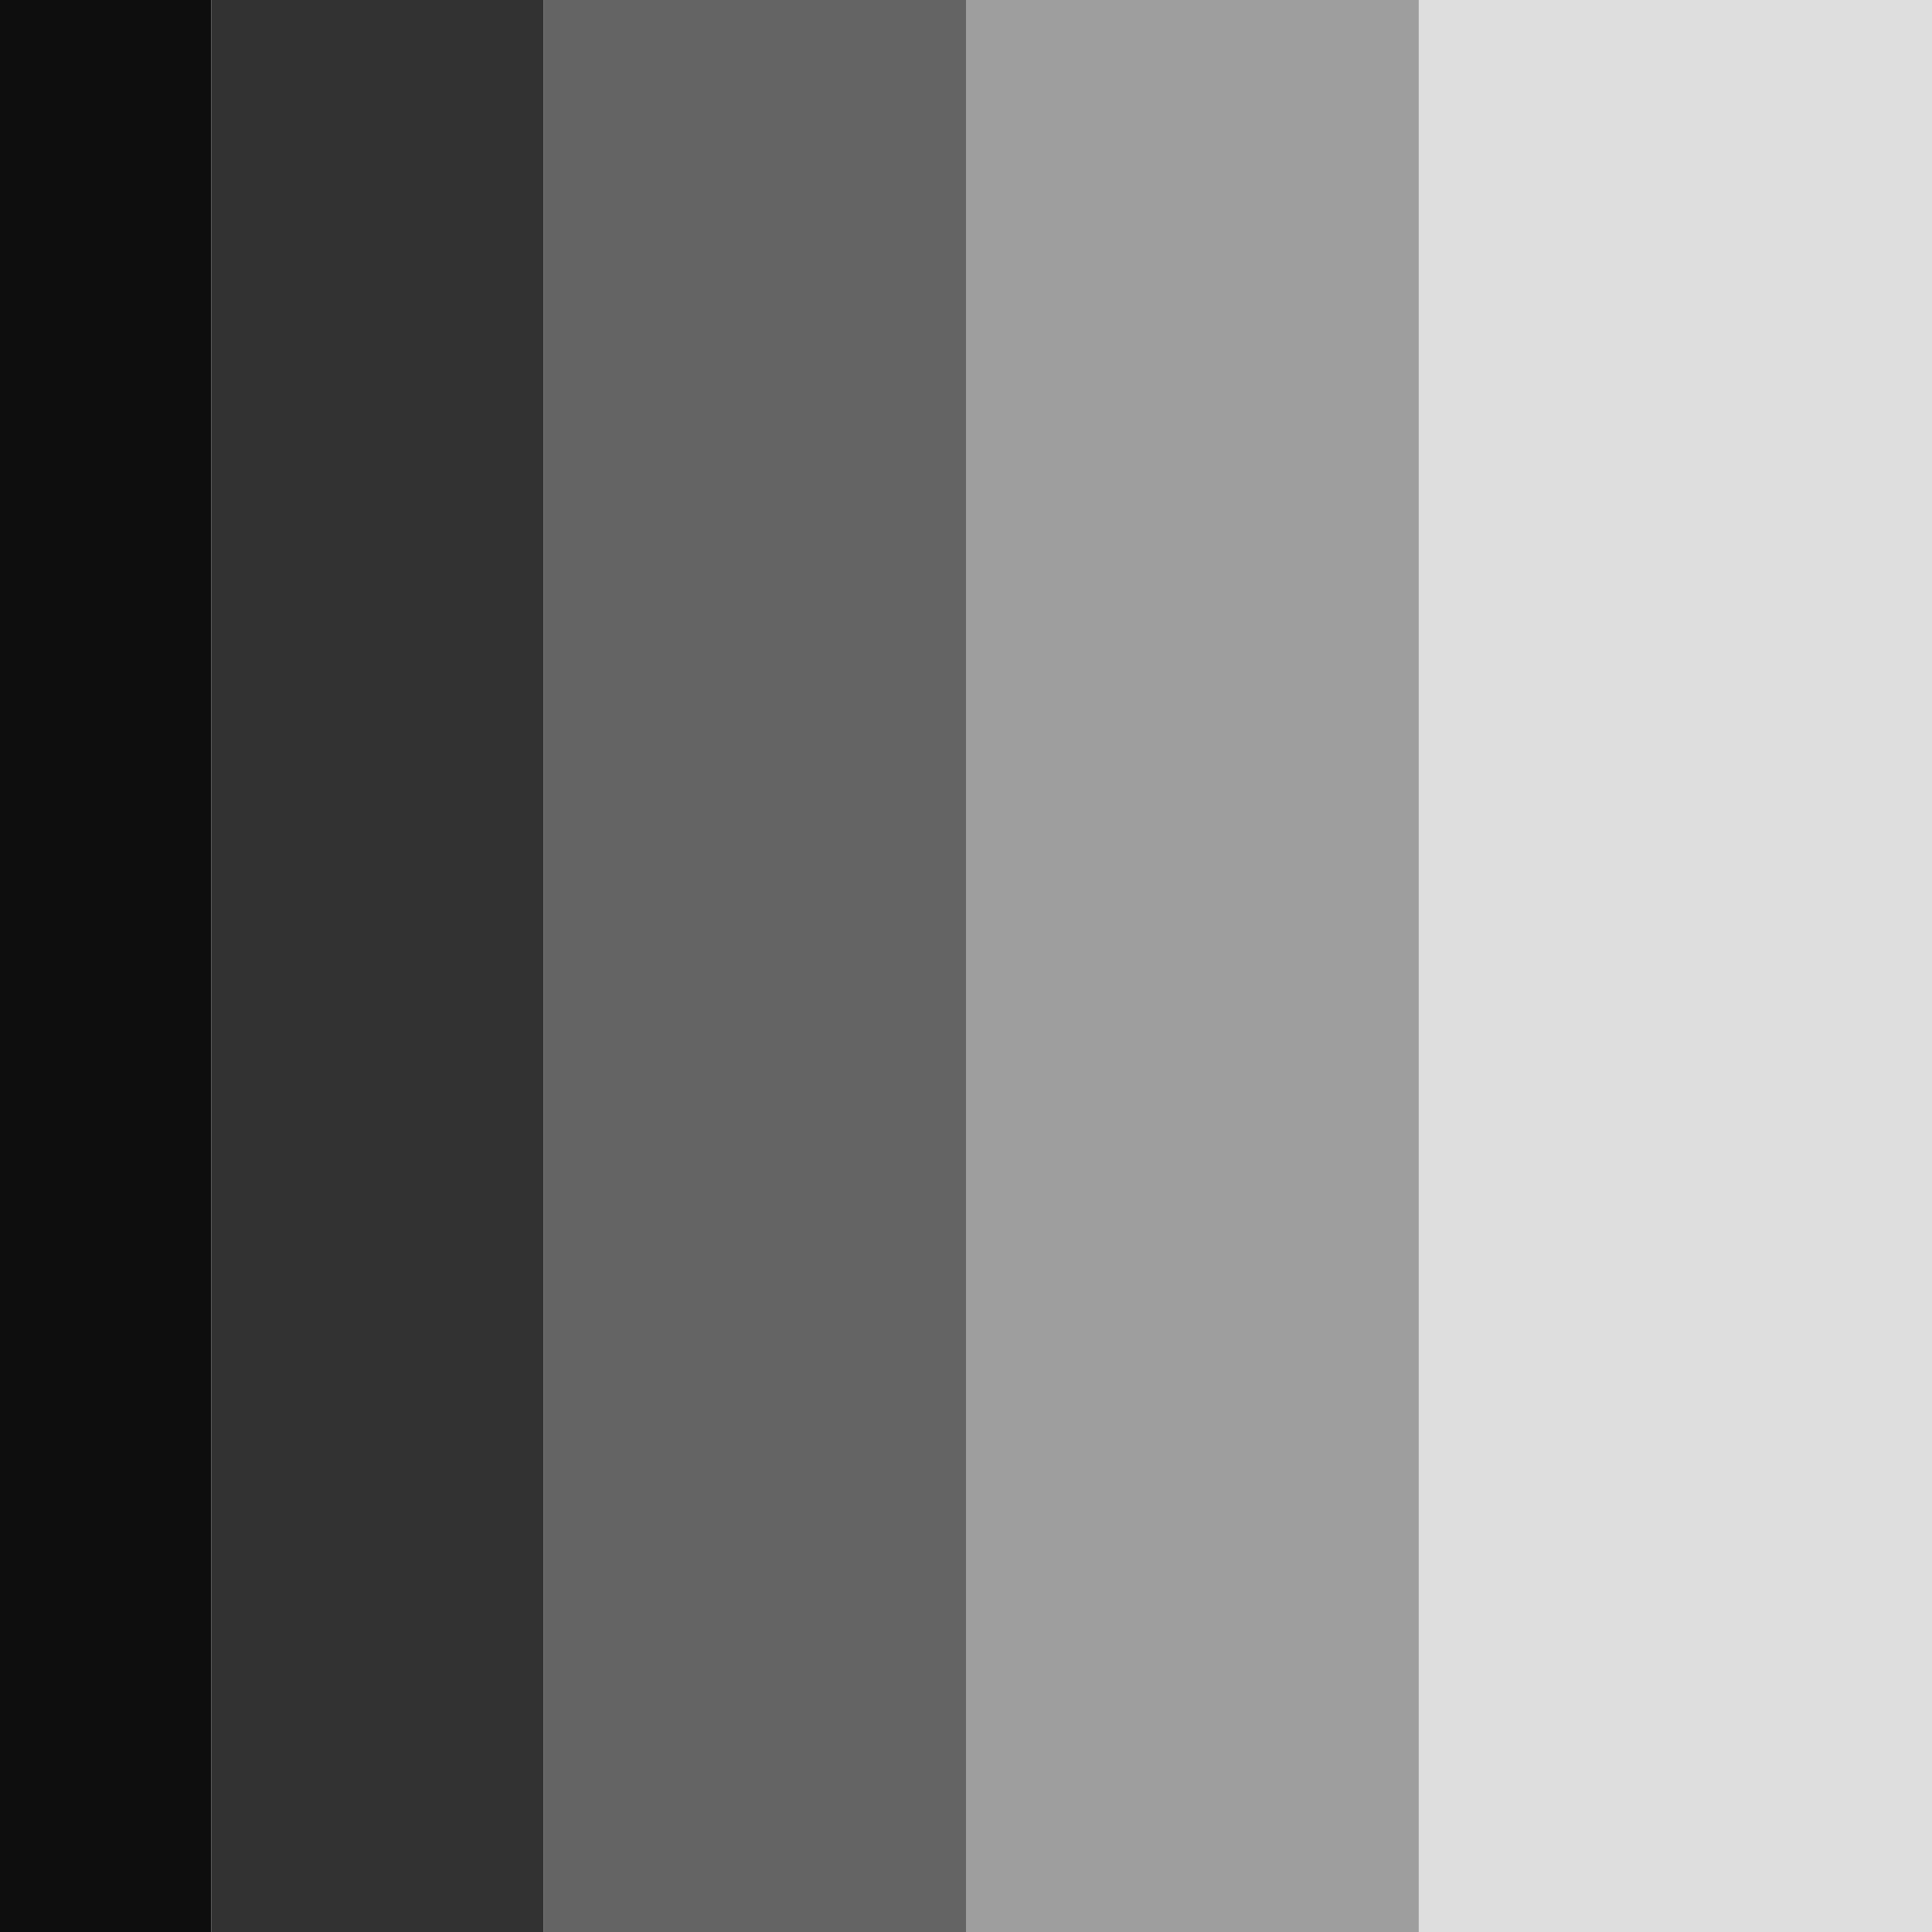
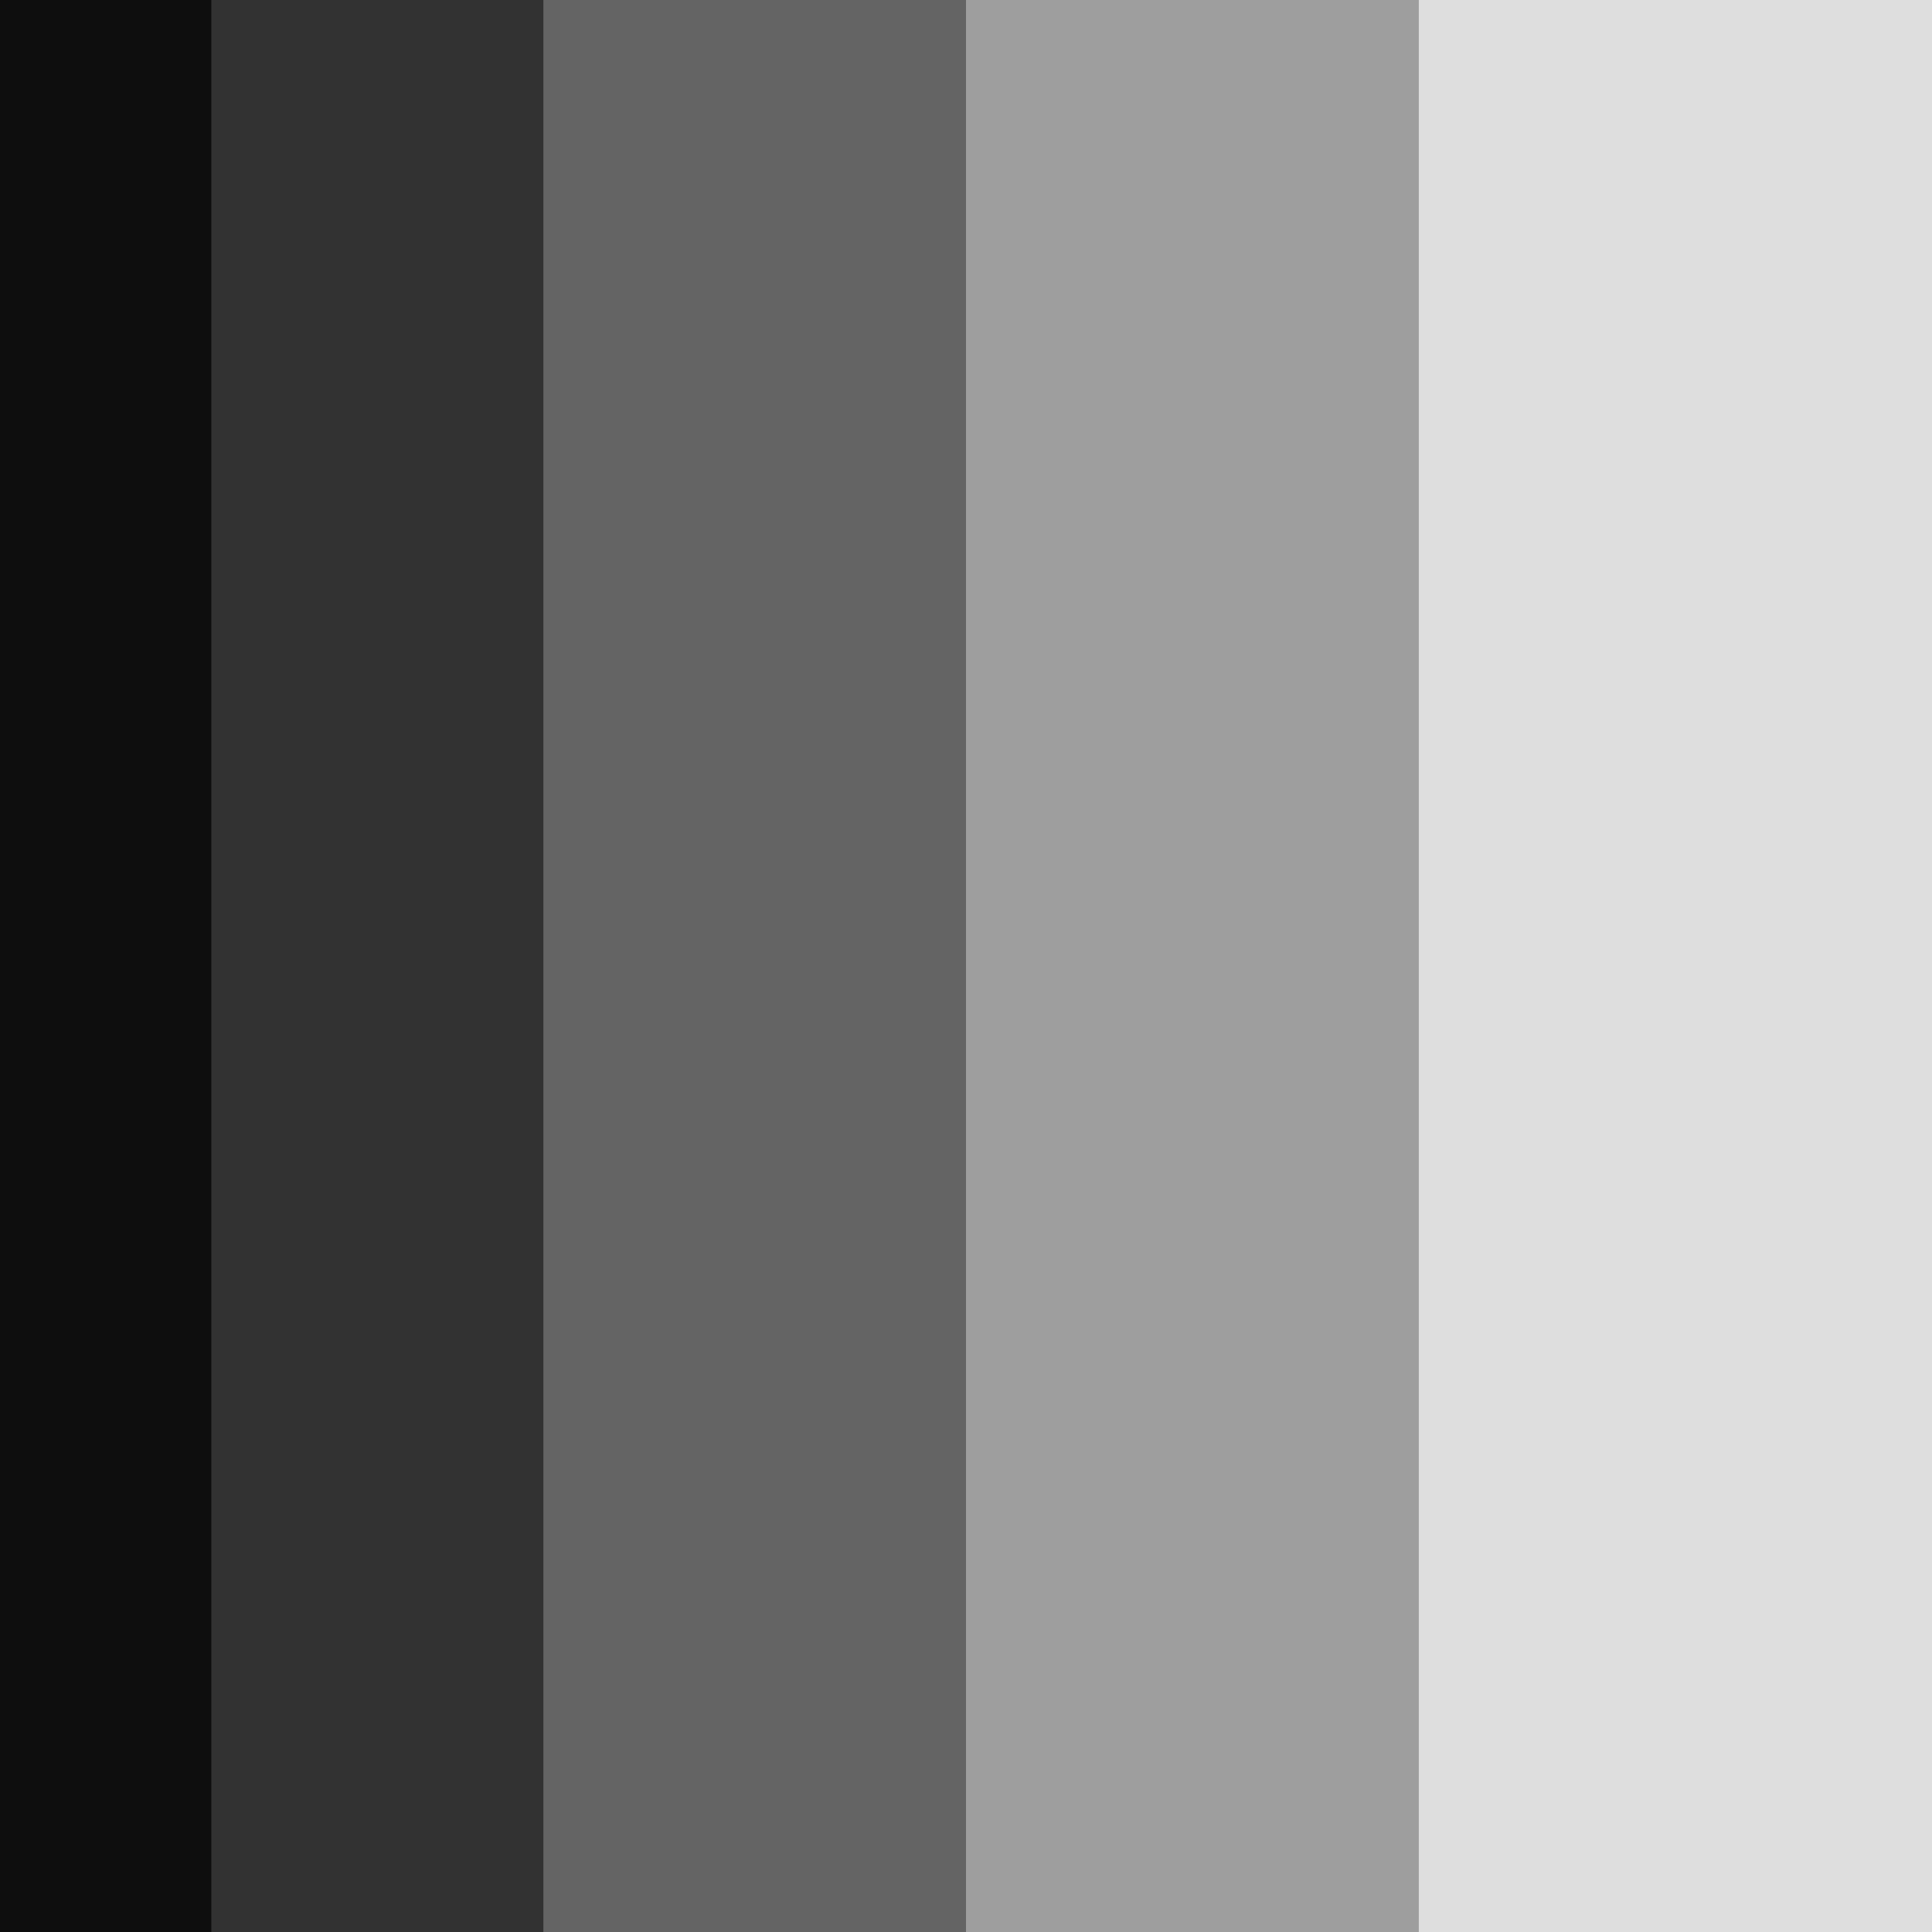
<svg xmlns="http://www.w3.org/2000/svg" width="256" height="256" viewBox="0 0 256 256">
-   <path fill="#0e0e0e" d="M0 0H1H2H3H4H5H6H7H8H9H10H11H12H13H14H15H16H17H18H19H20H21H22H23H24H25H26H27H28V1V2V3V4V5V6V7V8V9V10V11V12V13V14V15V16V17V18V19V20V21V22V23V24V25V26V27V28V29V30V31V32V33V34V35V36V37V38V39V40V41V42V43V44V45V46V47V48V49V50V51V52V53V54V55V56V57V58V59V60V61V62V63V64V65V66V67V68V69V70V71V72V73V74V75V76V77V78V79V80V81V82V83V84V85V86V87V88V89V90V91V92V93V94V95V96V97V98V99V100V101V102V103V104V105V106V107V108V109V110V111V112V113V114V115V116V117V118V119V120V121V122V123V124V125V126V127V128V129V130V131V132V133V134V135V136V137V138V139V140V141V142V143V144V145V146V147V148V149V150V151V152V153V154V155V156V157V158V159V160V161V162V163V164V165V166V167V168V169V170V171V172V173V174V175V176V177V178V179V180V181V182V183V184V185V186V187V188V189V190V191V192V193V194V195V196V197V198V199V200V201V202V203V204V205V206V207V208V209V210V211V212V213V214V215V216V217V218V219V220V221V222V223V224V225V226V227V228V229V230V231V232V233V234V235V236V237V238V239V240V241V242V243V244V245V246V247V248V249V250V251V252V253V254V255V256H27H26H25H24H23H22H21H20H19H18H17H16H15H14H13H12H11H10H9H8H7H6H5H4H3H2H1H0V255V254V253V252V251V250V249V248V247V246V245V244V243V242V241V240V239V238V237V236V235V234V233V232V231V230V229V228V227V226V225V224V223V222V221V220V219V218V217V216V215V214V213V212V211V210V209V208V207V206V205V204V203V202V201V200V199V198V197V196V195V194V193V192V191V190V189V188V187V186V185V184V183V182V181V180V179V178V177V176V175V174V173V172V171V170V169V168V167V166V165V164V163V162V161V160V159V158V157V156V155V154V153V152V151V150V149V148V147V146V145V144V143V142V141V140V139V138V137V136V135V134V133V132V131V130V129V128V127V126V125V124V123V122V121V120V119V118V117V116V115V114V113V112V111V110V109V108V107V106V105V104V103V102V101V100V99V98V97V96V95V94V93V92V91V90V89V88V87V86V85V84V83V82V81V80V79V78V77V76V75V74V73V72V71V70V69V68V67V66V65V64V63V62V61V60V59V58V57V56V55V54V53V52V51V50V49V48V47V46V45V44V43V42V41V40V39V38V37V36V35V34V33V32V31V30V29V28V27V26V25V24V23V22V21V20V19V18V17V16V15V14V13V12V11V10V9V8V7V6V5V4V3V2V1Z" />
-   <path fill="#323232" d="M28 0H29H30H31H32H33H34H35H36H37H38H39H40H41H42H43H44H45H46H47H48H49H50H51H52H53H54H55H56H57H58H59H60H61H62H63H64H65H66H67H68H69H70H71H72V1V2V3V4V5V6V7V8V9V10V11V12V13V14V15V16V17V18V19V20V21V22V23V24V25V26V27V28V29V30V31V32V33V34V35V36V37V38V39V40V41V42V43V44V45V46V47V48V49V50V51V52V53V54V55V56V57V58V59V60V61V62V63V64V65V66V67V68V69V70V71V72V73V74V75V76V77V78V79V80V81V82V83V84V85V86V87V88V89V90V91V92V93V94V95V96V97V98V99V100V101V102V103V104V105V106V107V108V109V110V111V112V113V114V115V116V117V118V119V120V121V122V123V124V125V126V127V128V129V130V131V132V133V134V135V136V137V138V139V140V141V142V143V144V145V146V147V148V149V150V151V152V153V154V155V156V157V158V159V160V161V162V163V164V165V166V167V168V169V170V171V172V173V174V175V176V177V178V179V180V181V182V183V184V185V186V187V188V189V190V191V192V193V194V195V196V197V198V199V200V201V202V203V204V205V206V207V208V209V210V211V212V213V214V215V216V217V218V219V220V221V222V223V224V225V226V227V228V229V230V231V232V233V234V235V236V237V238V239V240V241V242V243V244V245V246V247V248V249V250V251V252V253V254V255V256H71H70H69H68H67H66H65H64H63H62H61H60H59H58H57H56H55H54H53H52H51H50H49H48H47H46H45H44H43H42H41H40H39H38H37H36H35H34H33H32H31H30H29H28V255V254V253V252V251V250V249V248V247V246V245V244V243V242V241V240V239V238V237V236V235V234V233V232V231V230V229V228V227V226V225V224V223V222V221V220V219V218V217V216V215V214V213V212V211V210V209V208V207V206V205V204V203V202V201V200V199V198V197V196V195V194V193V192V191V190V189V188V187V186V185V184V183V182V181V180V179V178V177V176V175V174V173V172V171V170V169V168V167V166V165V164V163V162V161V160V159V158V157V156V155V154V153V152V151V150V149V148V147V146V145V144V143V142V141V140V139V138V137V136V135V134V133V132V131V130V129V128V127V126V125V124V123V122V121V120V119V118V117V116V115V114V113V112V111V110V109V108V107V106V105V104V103V102V101V100V99V98V97V96V95V94V93V92V91V90V89V88V87V86V85V84V83V82V81V80V79V78V77V76V75V74V73V72V71V70V69V68V67V66V65V64V63V62V61V60V59V58V57V56V55V54V53V52V51V50V49V48V47V46V45V44V43V42V41V40V39V38V37V36V35V34V33V32V31V30V29V28V27V26V25V24V23V22V21V20V19V18V17V16V15V14V13V12V11V10V9V8V7V6V5V4V3V2V1Z" />
-   <path fill="#646464" d="M72 0H73H74H75H76H77H78H79H80H81H82H83H84H85H86H87H88H89H90H91H92H93H94H95H96H97H98H99H100H101H102H103H104H105H106H107H108H109H110H111H112H113H114H115H116H117H118H119H120H121H122H123H124H125H126H127H128V1V2V3V4V5V6V7V8V9V10V11V12V13V14V15V16V17V18V19V20V21V22V23V24V25V26V27V28V29V30V31V32V33V34V35V36V37V38V39V40V41V42V43V44V45V46V47V48V49V50V51V52V53V54V55V56V57V58V59V60V61V62V63V64V65V66V67V68V69V70V71V72V73V74V75V76V77V78V79V80V81V82V83V84V85V86V87V88V89V90V91V92V93V94V95V96V97V98V99V100V101V102V103V104V105V106V107V108V109V110V111V112V113V114V115V116V117V118V119V120V121V122V123V124V125V126V127V128V129V130V131V132V133V134V135V136V137V138V139V140V141V142V143V144V145V146V147V148V149V150V151V152V153V154V155V156V157V158V159V160V161V162V163V164V165V166V167V168V169V170V171V172V173V174V175V176V177V178V179V180V181V182V183V184V185V186V187V188V189V190V191V192V193V194V195V196V197V198V199V200V201V202V203V204V205V206V207V208V209V210V211V212V213V214V215V216V217V218V219V220V221V222V223V224V225V226V227V228V229V230V231V232V233V234V235V236V237V238V239V240V241V242V243V244V245V246V247V248V249V250V251V252V253V254V255V256H127H126H125H124H123H122H121H120H119H118H117H116H115H114H113H112H111H110H109H108H107H106H105H104H103H102H101H100H99H98H97H96H95H94H93H92H91H90H89H88H87H86H85H84H83H82H81H80H79H78H77H76H75H74H73H72V255V254V253V252V251V250V249V248V247V246V245V244V243V242V241V240V239V238V237V236V235V234V233V232V231V230V229V228V227V226V225V224V223V222V221V220V219V218V217V216V215V214V213V212V211V210V209V208V207V206V205V204V203V202V201V200V199V198V197V196V195V194V193V192V191V190V189V188V187V186V185V184V183V182V181V180V179V178V177V176V175V174V173V172V171V170V169V168V167V166V165V164V163V162V161V160V159V158V157V156V155V154V153V152V151V150V149V148V147V146V145V144V143V142V141V140V139V138V137V136V135V134V133V132V131V130V129V128V127V126V125V124V123V122V121V120V119V118V117V116V115V114V113V112V111V110V109V108V107V106V105V104V103V102V101V100V99V98V97V96V95V94V93V92V91V90V89V88V87V86V85V84V83V82V81V80V79V78V77V76V75V74V73V72V71V70V69V68V67V66V65V64V63V62V61V60V59V58V57V56V55V54V53V52V51V50V49V48V47V46V45V44V43V42V41V40V39V38V37V36V35V34V33V32V31V30V29V28V27V26V25V24V23V22V21V20V19V18V17V16V15V14V13V12V11V10V9V8V7V6V5V4V3V2V1Z" />
-   <path fill="#9e9e9e" d="M128 0H129H130H131H132H133H134H135H136H137H138H139H140H141H142H143H144H145H146H147H148H149H150H151H152H153H154H155H156H157H158H159H160H161H162H163H164H165H166H167H168H169H170H171H172H173H174H175H176H177H178H179H180H181H182H183H184H185H186H187H188V1V2V3V4V5V6V7V8V9V10V11V12V13V14V15V16V17V18V19V20V21V22V23V24V25V26V27V28V29V30V31V32V33V34V35V36V37V38V39V40V41V42V43V44V45V46V47V48V49V50V51V52V53V54V55V56V57V58V59V60V61V62V63V64V65V66V67V68V69V70V71V72V73V74V75V76V77V78V79V80V81V82V83V84V85V86V87V88V89V90V91V92V93V94V95V96V97V98V99V100V101V102V103V104V105V106V107V108V109V110V111V112V113V114V115V116V117V118V119V120V121V122V123V124V125V126V127V128V129V130V131V132V133V134V135V136V137V138V139V140V141V142V143V144V145V146V147V148V149V150V151V152V153V154V155V156V157V158V159V160V161V162V163V164V165V166V167V168V169V170V171V172V173V174V175V176V177V178V179V180V181V182V183V184V185V186V187V188V189V190V191V192V193V194V195V196V197V198V199V200V201V202V203V204V205V206V207V208V209V210V211V212V213V214V215V216V217V218V219V220V221V222V223V224V225V226V227V228V229V230V231V232V233V234V235V236V237V238V239V240V241V242V243V244V245V246V247V248V249V250V251V252V253V254V255V256H187H186H185H184H183H182H181H180H179H178H177H176H175H174H173H172H171H170H169H168H167H166H165H164H163H162H161H160H159H158H157H156H155H154H153H152H151H150H149H148H147H146H145H144H143H142H141H140H139H138H137H136H135H134H133H132H131H130H129H128V255V254V253V252V251V250V249V248V247V246V245V244V243V242V241V240V239V238V237V236V235V234V233V232V231V230V229V228V227V226V225V224V223V222V221V220V219V218V217V216V215V214V213V212V211V210V209V208V207V206V205V204V203V202V201V200V199V198V197V196V195V194V193V192V191V190V189V188V187V186V185V184V183V182V181V180V179V178V177V176V175V174V173V172V171V170V169V168V167V166V165V164V163V162V161V160V159V158V157V156V155V154V153V152V151V150V149V148V147V146V145V144V143V142V141V140V139V138V137V136V135V134V133V132V131V130V129V128V127V126V125V124V123V122V121V120V119V118V117V116V115V114V113V112V111V110V109V108V107V106V105V104V103V102V101V100V99V98V97V96V95V94V93V92V91V90V89V88V87V86V85V84V83V82V81V80V79V78V77V76V75V74V73V72V71V70V69V68V67V66V65V64V63V62V61V60V59V58V57V56V55V54V53V52V51V50V49V48V47V46V45V44V43V42V41V40V39V38V37V36V35V34V33V32V31V30V29V28V27V26V25V24V23V22V21V20V19V18V17V16V15V14V13V12V11V10V9V8V7V6V5V4V3V2V1Z" />
+   <path fill="#0e0e0e" d="M0 0H1H2H3H4H5H6H7H8H9H10H11H12H13H14H15H16H17H18H19H20H21H22H23H24H25H26H27H28H29H30H31H32V1V2V3V4V5V6V7V8V9V10V11V12V13V14V15V16V17V18V19V20V21V22V23V24V25V26V27V28V29V30V31V32V33V34V35V36V37V38V39V40V41V42V43V44V45V46V47V48V49V50V51V52V53V54V55V56V57V58V59V60V61V62V63V64V65V66V67V68V69V70V71V72V73V74V75V76V77V78V79V80V81V82V83V84V85V86V87V88V89V90V91V92V93V94V95V96V97V98V99V100V101V102V103V104V105V106V107V108V109V110V111V112V113V114V115V116V117V118V119V120V121V122V123V124V125V126V127V128V129V130V131V132V133V134V135V136V137V138V139V140V141V142V143V144V145V146V147V148V149V150V151V152V153V154V155V156V157V158V159V160V161V162V163V164V165V166V167V168V169V170V171V172V173V174V175V176V177V178V179V180V181V182V183V184V185V186V187V188V189V190V191V192V193V194V195V196V197V198V199V200V201V202V203V204V205V206V207V208V209V210V211V212V213V214V215V216V217V218V219V220V221V222V223V224V225V226V227V228V229V230V231V232V233V234V235V236V237V238V239V240V241V242V243V244V245V246V247V248V249V250V251V252V253V254V255V256H31H30H29H28H27H26H25H24H23H22H21H20H19H18H17H16H15H14H13H12H11H10H9H8H7H6H5H4H3H2H1H0V255V254V253V252V251V250V249V248V247V246V245V244V243V242V241V240V239V238V237V236V235V234V233V232V231V230V229V228V227V226V225V224V223V222V221V220V219V218V217V216V215V214V213V212V211V210V209V208V207V206V205V204V203V202V201V200V199V198V197V196V195V194V193V192V191V190V189V188V187V186V185V184V183V182V181V180V179V178V177V176V175V174V173V172V171V170V169V168V167V166V165V164V163V162V161V160V159V158V157V156V155V154V153V152V151V150V149V148V147V146V145V144V143V142V141V140V139V138V137V136V135V134V133V132V131V130V129V128V127V126V125V124V123V122V121V120V119V118V117V116V115V114V113V112V111V110V109V108V107V106V105V104V103V102V101V100V99V98V97V96V95V94V93V92V91V90V89V88V87V86V85V84V83V82V81V80V79V78V77V76V75V74V73V72V71V70V69V68V67V66V65V64V63V62V61V60V59V58V57V56V55V54V53V52V51V50V49V48V47V46V45V44V43V42V41V40V39V38V37V36V35V34V33V32V31V30V29V28V27V26V25V24V23V22V21V20V19V18V17V16V15V14V13V12V11V10V9V8V7V6V5V4V3V2V1Z" />
+   <path fill="#323232" d="M28 0H29H30H31H32H33H34H35H36H37H38H39H40H41H42H43H44H45H46H47H48H49H50H51H52H53H54H55H56H57H58H59H60H61H62H63H64H65H66H67H68H69H70H71H72H73H74H75H76V1V2V3V4V5V6V7V8V9V10V11V12V13V14V15V16V17V18V19V20V21V22V23V24V25V26V27V28V29V30V31V32V33V34V35V36V37V38V39V40V41V42V43V44V45V46V47V48V49V50V51V52V53V54V55V56V57V58V59V60V61V62V63V64V65V66V67V68V69V70V71V72V73V74V75V76V77V78V79V80V81V82V83V84V85V86V87V88V89V90V91V92V93V94V95V96V97V98V99V100V101V102V103V104V105V106V107V108V109V110V111V112V113V114V115V116V117V118V119V120V121V122V123V124V125V126V127V128V129V130V131V132V133V134V135V136V137V138V139V140V141V142V143V144V145V146V147V148V149V150V151V152V153V154V155V156V157V158V159V160V161V162V163V164V165V166V167V168V169V170V171V172V173V174V175V176V177V178V179V180V181V182V183V184V185V186V187V188V189V190V191V192V193V194V195V196V197V198V199V200V201V202V203V204V205V206V207V208V209V210V211V212V213V214V215V216V217V218V219V220V221V222V223V224V225V226V227V228V229V230V231V232V233V234V235V236V237V238V239V240V241V242V243V244V245V246V247V248V249V250V251V252V253V254V255V256H75H74H73H72H71H70H69H68H67H66H65H64H63H62H61H60H59H58H57H56H55H54H53H52H51H50H49H48H47H46H45H44H43H42H41H40H39H38H37H36H35H34H33H32H31H30H29H28V255V254V253V252V251V250V249V248V247V246V245V244V243V242V241V240V239V238V237V236V235V234V233V232V231V230V229V228V227V226V225V224V223V222V221V220V219V218V217V216V215V214V213V212V211V210V209V208V207V206V205V204V203V202V201V200V199V198V197V196V195V194V193V192V191V190V189V188V187V186V185V184V183V182V181V180V179V178V177V176V175V174V173V172V171V170V169V168V167V166V165V164V163V162V161V160V159V158V157V156V155V154V153V152V151V150V149V148V147V146V145V144V143V142V141V140V139V138V137V136V135V134V133V132V131V130V129V128V127V126V125V124V123V122V121V120V119V118V117V116V115V114V113V112V111V110V109V108V107V106V105V104V103V102V101V100V99V98V97V96V95V94V93V92V91V90V89V88V87V86V85V84V83V82V81V80V79V78V77V76V75V74V73V72V71V70V69V68V67V66V65V64V63V62V61V60V59V58V57V56V55V54V53V52V51V50V49V48V47V46V45V44V43V42V41V40V39V38V37V36V35V34V33V32V31V30V29V28V27V26V25V24V23V22V21V20V19V18V17V16V15V14V13V12V11V10V9V8V7V6V5V4V3V2V1Z" />
+   <path fill="#646464" d="M72 0H73H74H75H76H77H78H79H80H81H82H83H84H85H86H87H88H89H90H91H92H93H94H95H96H97H98H99H100H101H102H103H104H105H106H107H108H109H110H111H112H113H114H115H116H117H118H119H120H121H122H123H124H125H126H127H128H129H130H131H132V1V2V3V4V5V6V7V8V9V10V11V12V13V14V15V16V17V18V19V20V21V22V23V24V25V26V27V28V29V30V31V32V33V34V35V36V37V38V39V40V41V42V43V44V45V46V47V48V49V50V51V52V53V54V55V56V57V58V59V60V61V62V63V64V65V66V67V68V69V70V71V72V73V74V75V76V77V78V79V80V81V82V83V84V85V86V87V88V89V90V91V92V93V94V95V96V97V98V99V100V101V102V103V104V105V106V107V108V109V110V111V112V113V114V115V116V117V118V119V120V121V122V123V124V125V126V127V128V129V130V131V132V133V134V135V136V137V138V139V140V141V142V143V144V145V146V147V148V149V150V151V152V153V154V155V156V157V158V159V160V161V162V163V164V165V166V167V168V169V170V171V172V173V174V175V176V177V178V179V180V181V182V183V184V185V186V187V188V189V190V191V192V193V194V195V196V197V198V199V200V201V202V203V204V205V206V207V208V209V210V211V212V213V214V215V216V217V218V219V220V221V222V223V224V225V226V227V228V229V230V231V232V233V234V235V236V237V238V239V240V241V242V243V244V245V246V247V248V249V250V251V252V253V254V255V256H131H130H129H128H127H126H125H124H123H122H121H120H119H118H117H116H115H114H113H112H111H110H109H108H107H106H105H104H103H102H101H100H99H98H97H96H95H94H93H92H91H90H89H88H87H86H85H84H83H82H81H80H79H78H77H76H75H74H73H72V255V254V253V252V251V250V249V248V247V246V245V244V243V242V241V240V239V238V237V236V235V234V233V232V231V230V229V228V227V226V225V224V223V222V221V220V219V218V217V216V215V214V213V212V211V210V209V208V207V206V205V204V203V202V201V200V199V198V197V196V195V194V193V192V191V190V189V188V187V186V185V184V183V182V181V180V179V178V177V176V175V174V173V172V171V170V169V168V167V166V165V164V163V162V161V160V159V158V157V156V155V154V153V152V151V150V149V148V147V146V145V144V143V142V141V140V139V138V137V136V135V134V133V132V131V130V129V128V127V126V125V124V123V122V121V120V119V118V117V116V115V114V113V112V111V110V109V108V107V106V105V104V103V102V101V100V99V98V97V96V95V94V93V92V91V90V89V88V87V86V85V84V83V82V81V80V79V78V77V76V75V74V73V72V71V70V69V68V67V66V65V64V63V62V61V60V59V58V57V56V55V54V53V52V51V50V49V48V47V46V45V44V43V42V41V40V39V38V37V36V35V34V33V32V31V30V29V28V27V26V25V24V23V22V21V20V19V18V17V16V15V14V13V12V11V10V9V8V7V6V5V4V3V2V1Z" />
+   <path fill="#9e9e9e" d="M128 0H129H130H131H132H133H134H135H136H137H138H139H140H141H142H143H144H145H146H147H148H149H150H151H152H153H154H155H156H157H158H159H160H161H162H163H164H165H166H167H168H169H170H171H172H173H174H175H176H177H178H179H180H181H182H183H184H185H186H187H188H189H190H191H192V1V2V3V4V5V6V7V8V9V10V11V12V13V14V15V16V17V18V19V20V21V22V23V24V25V26V27V28V29V30V31V32V33V34V35V36V37V38V39V40V41V42V43V44V45V46V47V48V49V50V51V52V53V54V55V56V57V58V59V60V61V62V63V64V65V66V67V68V69V70V71V72V73V74V75V76V77V78V79V80V81V82V83V84V85V86V87V88V89V90V91V92V93V94V95V96V97V98V99V100V101V102V103V104V105V106V107V108V109V110V111V112V113V114V115V116V117V118V119V120V121V122V123V124V125V126V127V128V129V130V131V132V133V134V135V136V137V138V139V140V141V142V143V144V145V146V147V148V149V150V151V152V153V154V155V156V157V158V159V160V161V162V163V164V165V166V167V168V169V170V171V172V173V174V175V176V177V178V179V180V181V182V183V184V185V186V187V188V189V190V191V192V193V194V195V196V197V198V199V200V201V202V203V204V205V206V207V208V209V210V211V212V213V214V215V216V217V218V219V220V221V222V223V224V225V226V227V228V229V230V231V232V233V234V235V236V237V238V239V240V241V242V243V244V245V246V247V248V249V250V251V252V253V254V255V256H191H190H189H188H187H186H185H184H183H182H181H180H179H178H177H176H175H174H173H172H171H170H169H168H167H166H165H164H163H162H161H160H159H158H157H156H155H154H153H152H151H150H149H148H147H146H145H144H143H142H141H140H139H138H137H136H135H134H133H132H131H130H129H128V255V254V253V252V251V250V249V248V247V246V245V244V243V242V241V240V239V238V237V236V235V234V233V232V231V230V229V228V227V226V225V224V223V222V221V220V219V218V217V216V215V214V213V212V211V210V209V208V207V206V205V204V203V202V201V200V199V198V197V196V195V194V193V192V191V190V189V188V187V186V185V184V183V182V181V180V179V178V177V176V175V174V173V172V171V170V169V168V167V166V165V164V163V162V161V160V159V158V157V156V155V154V153V152V151V150V149V148V147V146V145V144V143V142V141V140V139V138V137V136V135V134V133V132V131V130V129V128V127V126V125V124V123V122V121V120V119V118V117V116V115V114V113V112V111V110V109V108V107V106V105V104V103V102V101V100V99V98V97V96V95V94V93V92V91V90V89V88V87V86V85V84V83V82V81V80V79V78V77V76V75V74V73V72V71V70V69V68V67V66V65V64V63V62V61V60V59V58V57V56V55V54V53V52V51V50V49V48V47V46V45V44V43V42V41V40V39V38V37V36V35V34V33V32V31V30V29V28V27V26V25V24V23V22V21V20V19V18V17V16V15V14V13V12V11V10V9V8V7V6V5V4V3V2V1Z" />
  <path fill="#dedede" d="M188 0H189H190H191H192H193H194H195H196H197H198H199H200H201H202H203H204H205H206H207H208H209H210H211H212H213H214H215H216H217H218H219H220H221H222H223H224H225H226H227H228H229H230H231H232H233H234H235H236H237H238H239H240H241H242H243H244H245H246H247H248H249H250H251H252H253H254H255H256V1V2V3V4V5V6V7V8V9V10V11V12V13V14V15V16V17V18V19V20V21V22V23V24V25V26V27V28V29V30V31V32V33V34V35V36V37V38V39V40V41V42V43V44V45V46V47V48V49V50V51V52V53V54V55V56V57V58V59V60V61V62V63V64V65V66V67V68V69V70V71V72V73V74V75V76V77V78V79V80V81V82V83V84V85V86V87V88V89V90V91V92V93V94V95V96V97V98V99V100V101V102V103V104V105V106V107V108V109V110V111V112V113V114V115V116V117V118V119V120V121V122V123V124V125V126V127V128V129V130V131V132V133V134V135V136V137V138V139V140V141V142V143V144V145V146V147V148V149V150V151V152V153V154V155V156V157V158V159V160V161V162V163V164V165V166V167V168V169V170V171V172V173V174V175V176V177V178V179V180V181V182V183V184V185V186V187V188V189V190V191V192V193V194V195V196V197V198V199V200V201V202V203V204V205V206V207V208V209V210V211V212V213V214V215V216V217V218V219V220V221V222V223V224V225V226V227V228V229V230V231V232V233V234V235V236V237V238V239V240V241V242V243V244V245V246V247V248V249V250V251V252V253V254V255V256H255H254H253H252H251H250H249H248H247H246H245H244H243H242H241H240H239H238H237H236H235H234H233H232H231H230H229H228H227H226H225H224H223H222H221H220H219H218H217H216H215H214H213H212H211H210H209H208H207H206H205H204H203H202H201H200H199H198H197H196H195H194H193H192H191H190H189H188V255V254V253V252V251V250V249V248V247V246V245V244V243V242V241V240V239V238V237V236V235V234V233V232V231V230V229V228V227V226V225V224V223V222V221V220V219V218V217V216V215V214V213V212V211V210V209V208V207V206V205V204V203V202V201V200V199V198V197V196V195V194V193V192V191V190V189V188V187V186V185V184V183V182V181V180V179V178V177V176V175V174V173V172V171V170V169V168V167V166V165V164V163V162V161V160V159V158V157V156V155V154V153V152V151V150V149V148V147V146V145V144V143V142V141V140V139V138V137V136V135V134V133V132V131V130V129V128V127V126V125V124V123V122V121V120V119V118V117V116V115V114V113V112V111V110V109V108V107V106V105V104V103V102V101V100V99V98V97V96V95V94V93V92V91V90V89V88V87V86V85V84V83V82V81V80V79V78V77V76V75V74V73V72V71V70V69V68V67V66V65V64V63V62V61V60V59V58V57V56V55V54V53V52V51V50V49V48V47V46V45V44V43V42V41V40V39V38V37V36V35V34V33V32V31V30V29V28V27V26V25V24V23V22V21V20V19V18V17V16V15V14V13V12V11V10V9V8V7V6V5V4V3V2V1Z" />
</svg>
